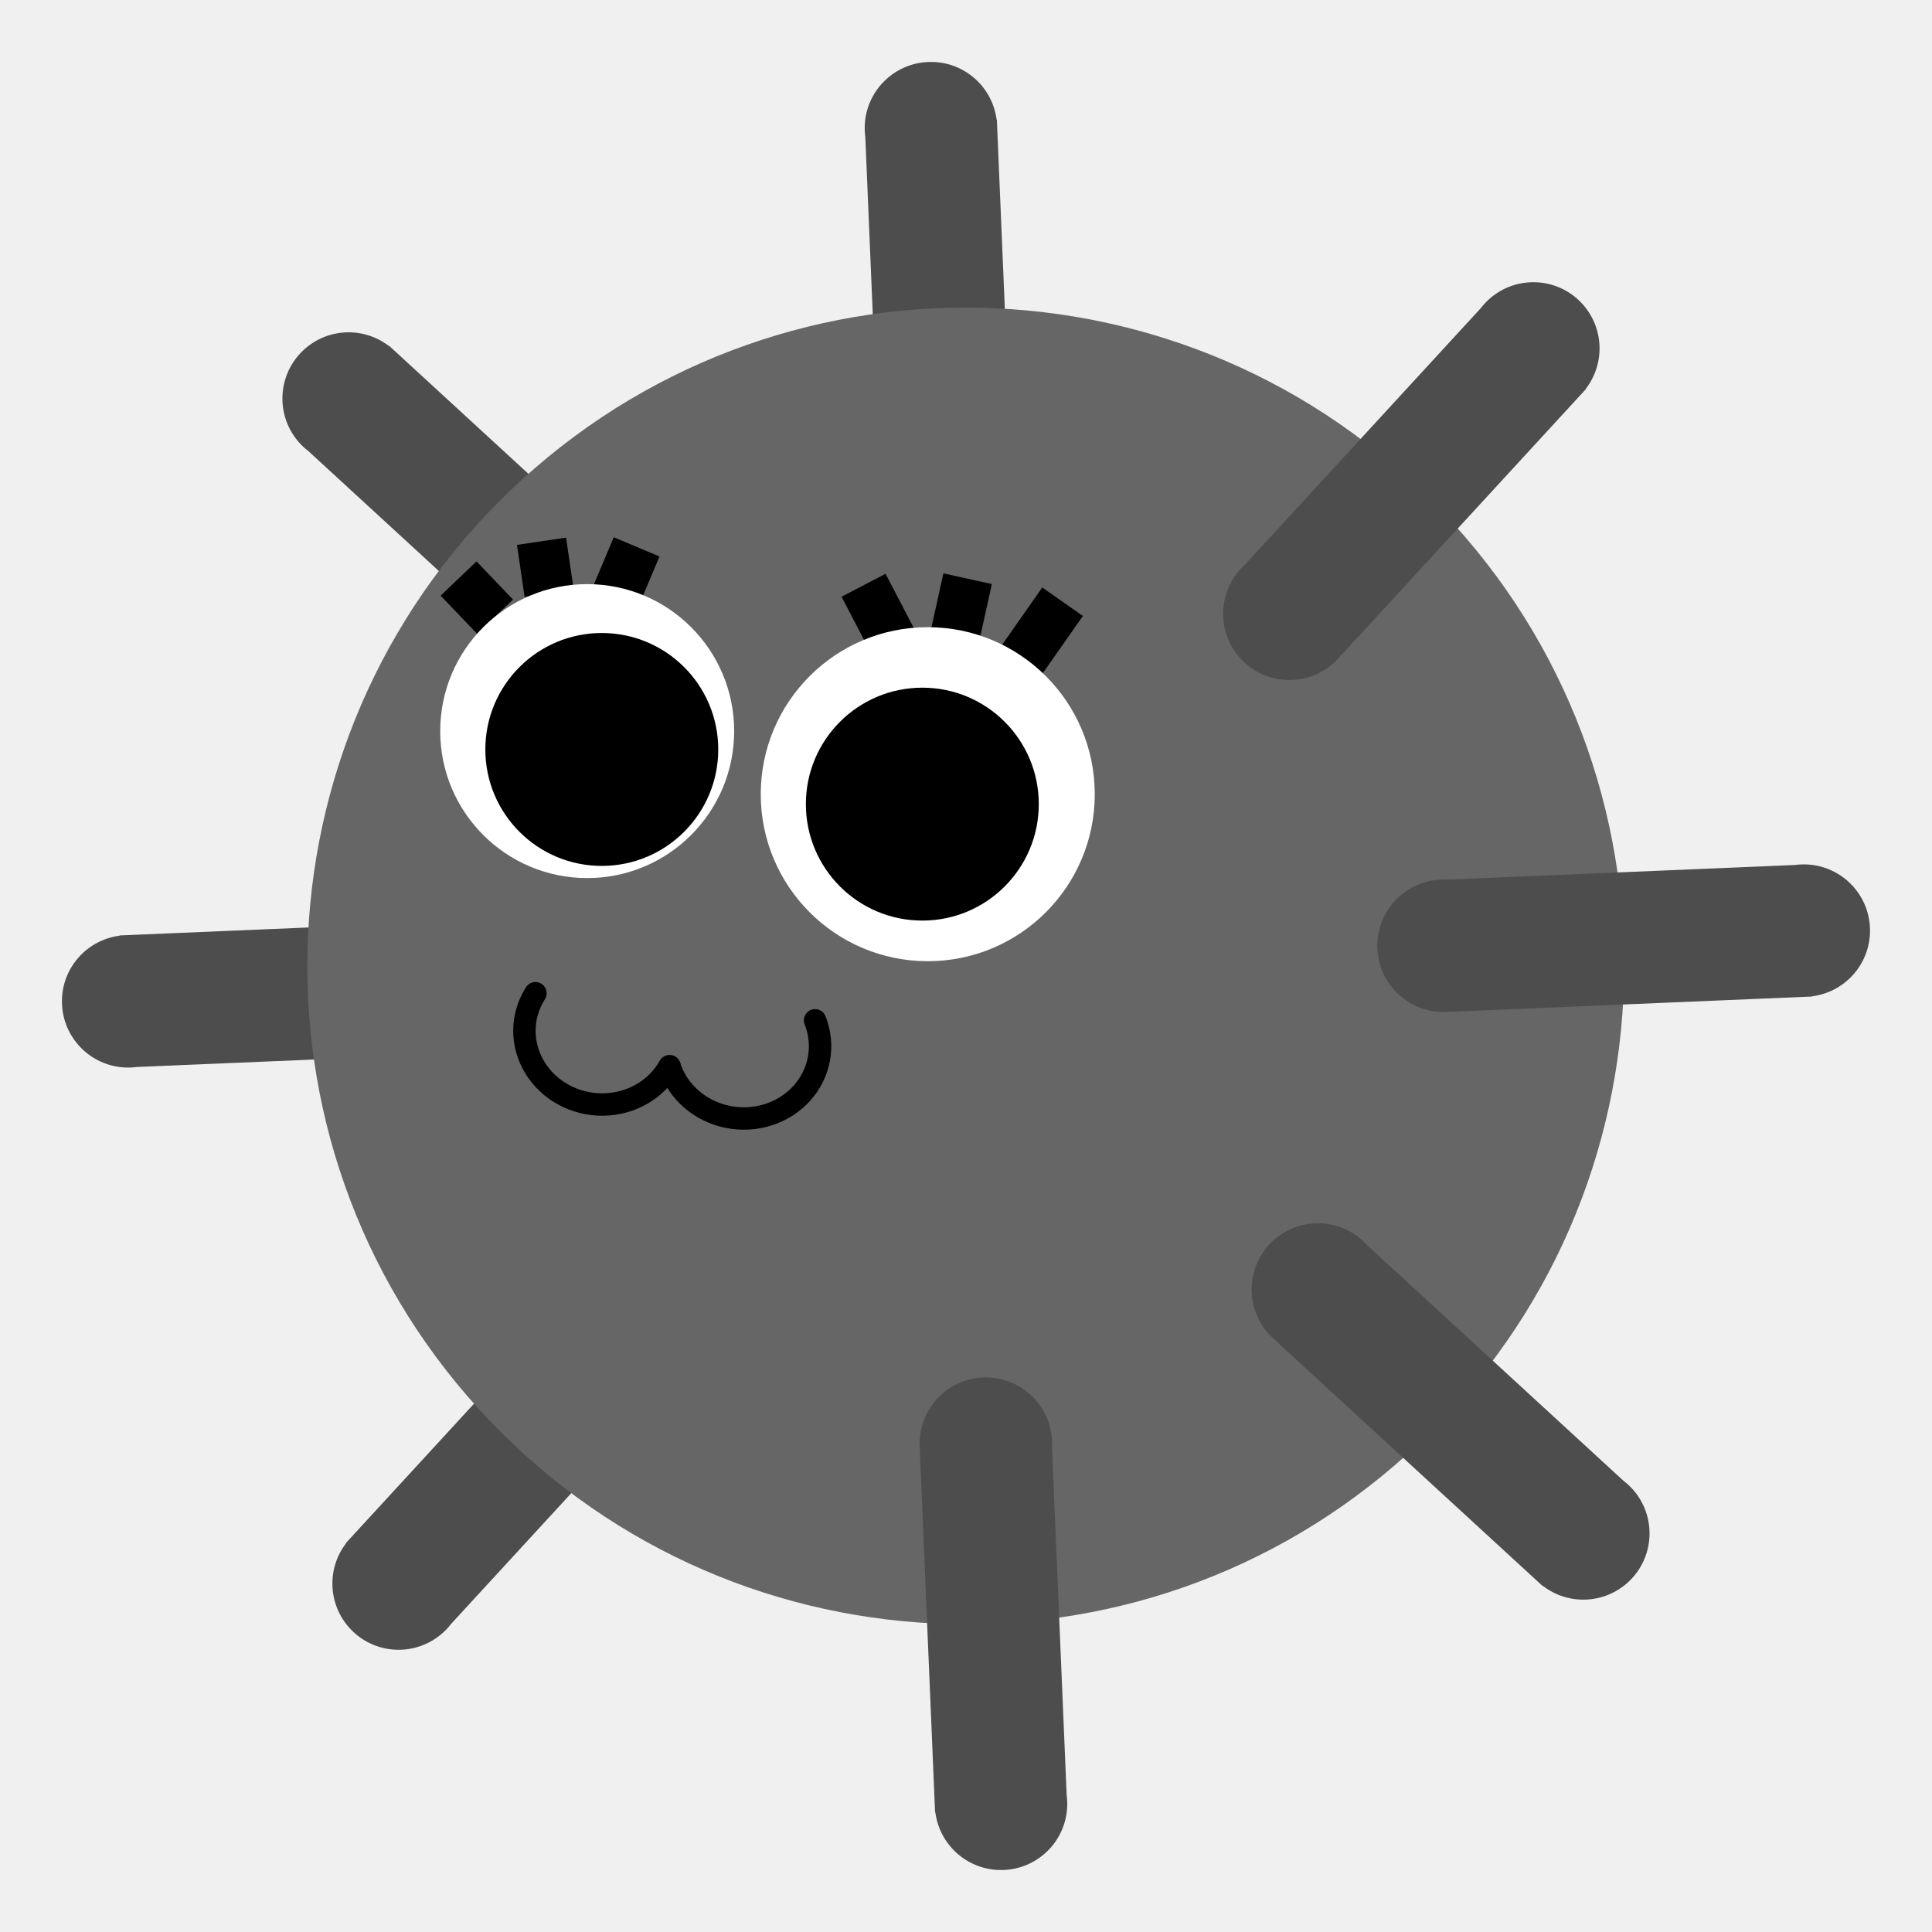
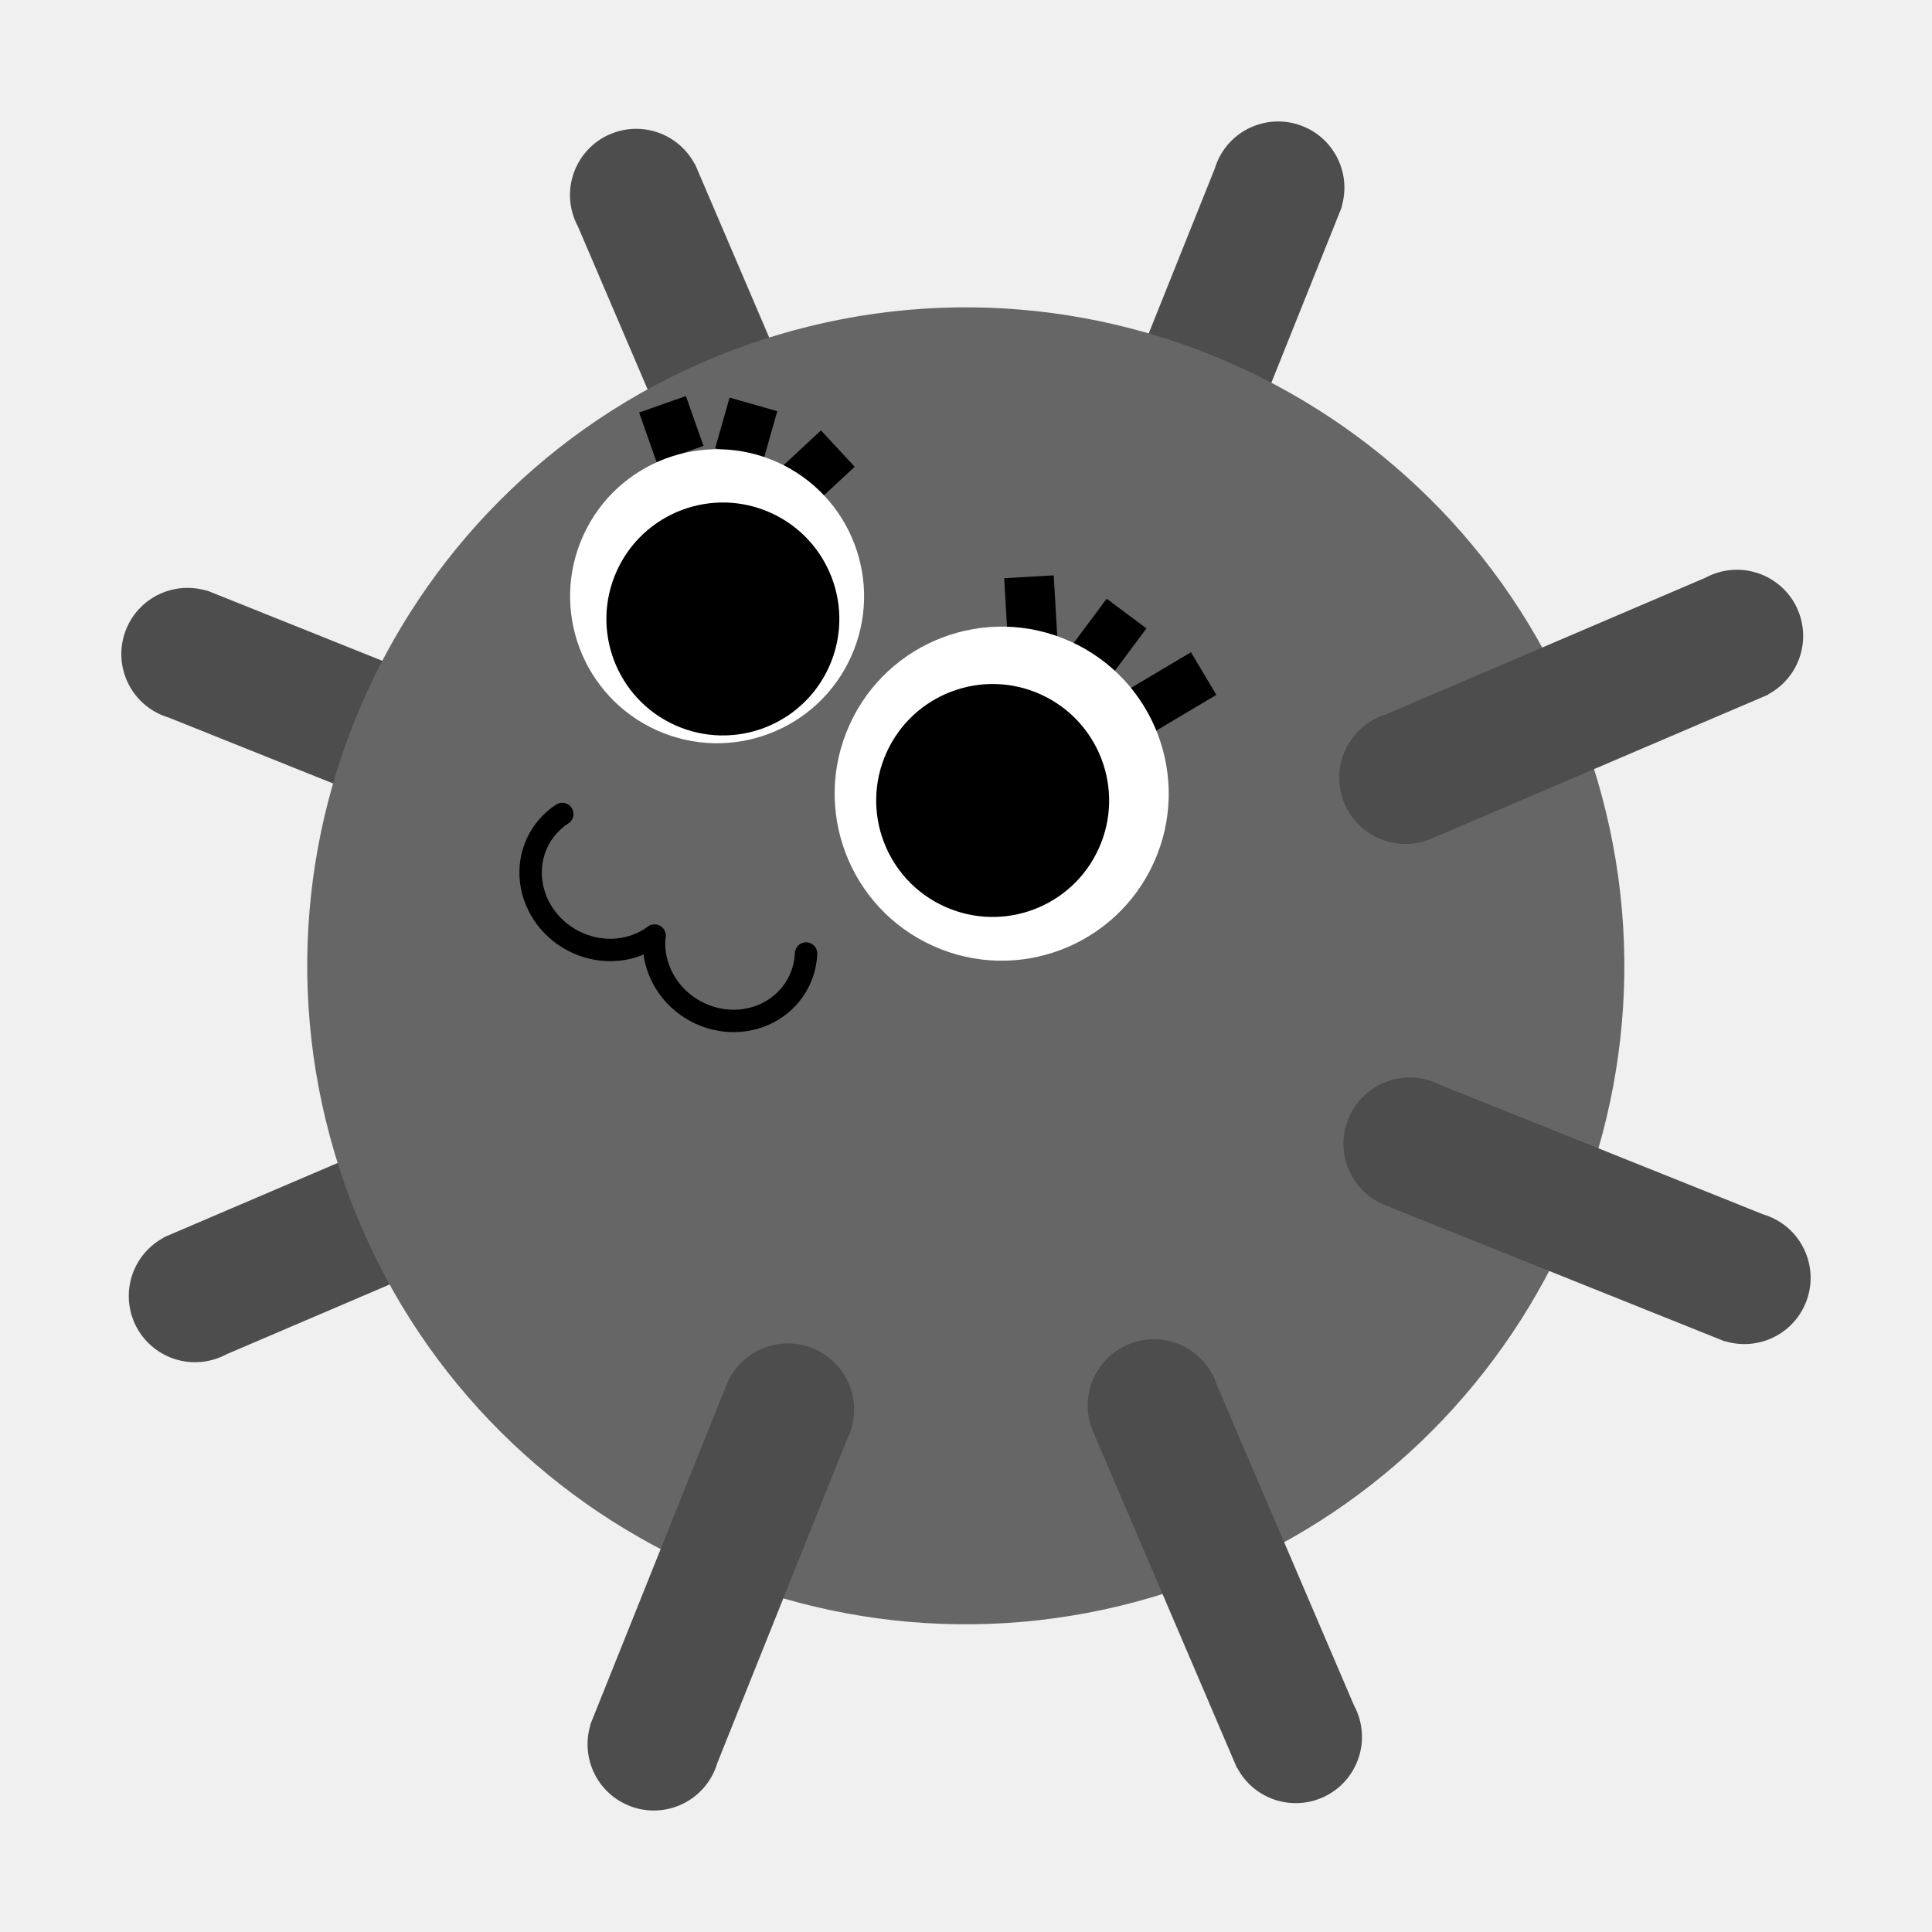
<svg xmlns="http://www.w3.org/2000/svg" width="39" height="39" viewBox="0 0 10.319 10.319" version="1.1" id="svg8">
  <defs id="defs2" />
  <g id="layer1" transform="translate(0,-286.6812)">
-     <g id="g1090" transform="translate(10.08724,1.937132)">
+     <g id="g1090" transform="rotate(24.25244,-4.392137,314.346)">
      <g transform="matrix(0.1282521,-0.00540086,0.00540175,0.128231,-15.21499,275.1367)" id="g980">
        <path id="path960" d="m 48.65,91.662 a 2.756,2.756 0 0 0 -0.212,3.752 l 0.008,0.01 a 2.756,2.756 0 0 0 0.345,0.343 l 10.251,10.251 a 2.756,2.756 0 0 0 0.002,0.003 l 0.008,0.01 a 2.756,2.756 0 0 0 3.881,0.341 2.756,2.756 0 0 0 0.345,-3.88 2.756,2.756 0 0 0 -0.343,-0.343 l 0.008,-0.008 -10.607,-10.607 -0.008,0.008 a 2.756,2.756 0 0 0 -3.536,-0.007 2.756,2.756 0 0 0 -0.143,0.128 z" style="fill:#4d4d4d;fill-rule:evenodd;stroke-width:0.255" />
        <path style="fill:#4d4d4d;fill-rule:evenodd;stroke-width:0.255" d="m 37.58,118.272 a 2.756,2.756 0 0 0 2.503,2.802 l 0.013,9.9e-4 a 2.756,2.756 0 0 0 0.487,-10e-4 l 14.497,10e-6 a 2.756,2.756 0 0 0 0.004,5.6e-4 l 0.013,0.001 a 2.756,2.756 0 0 0 2.985,-2.503 2.756,2.756 0 0 0 -2.5,-2.988 2.756,2.756 0 0 0 -0.485,5.1e-4 l -2.12e-4,-0.011 H 40.096 v 0.011 a 2.756,2.756 0 0 0 -2.506,2.495 2.756,2.756 0 0 0 -0.01,0.192 z" id="path962" />
        <path id="path964" d="m 48.568,144.917 a 2.756,2.756 0 0 0 3.752,0.212 l 0.01,-0.008 a 2.756,2.756 0 0 0 0.344,-0.345 l 10.251,-10.251 a 2.756,2.756 0 0 0 0.003,-0.002 l 0.01,-0.008 a 2.756,2.756 0 0 0 0.341,-3.881 2.756,2.756 0 0 0 -3.88,-0.345 2.756,2.756 0 0 0 -0.343,0.343 l -0.008,-0.008 -10.607,10.607 0.008,0.008 a 2.756,2.756 0 0 0 -0.007,3.536 2.756,2.756 0 0 0 0.128,0.143 z" style="fill:#4d4d4d;fill-rule:evenodd;stroke-width:0.255" />
        <path style="fill:#4d4d4d;fill-rule:evenodd;stroke-width:0.255" d="m 75.294,80.674 a 2.756,2.756 0 0 0 -2.802,2.503 l -10e-4,0.013 a 2.756,2.756 0 0 0 0.002,0.487 v 14.497 a 2.756,2.756 0 0 0 -5.16e-4,0.004 l -10e-4,0.013 a 2.756,2.756 0 0 0 2.503,2.985 2.756,2.756 0 0 0 2.988,-2.5 2.756,2.756 0 0 0 -5.16e-4,-0.485 h 0.011 V 83.19 h -0.011 a 2.756,2.756 0 0 0 -2.495,-2.506 2.756,2.756 0 0 0 -0.192,-0.01 z" id="path966" />
        <g transform="rotate(-90,75.22241,118.3362)" id="g970">
          <path style="opacity:1;fill:#666666;fill-opacity:1;fill-rule:nonzero;stroke:none;stroke-width:4.886;stroke-linecap:round;stroke-miterlimit:4;stroke-dasharray:none;stroke-dashoffset:0;stroke-opacity:1" id="path968" d="m -164.152,-32.981 a 27.395,27.395 0 0 1 29.757,-24.774 27.395,27.395 0 0 1 24.809,29.727 27.395,27.395 0 0 1 -29.698,24.844 27.395,27.395 0 0 1 -24.88,-29.668" transform="rotate(-135)" />
        </g>
        <path style="fill:#4d4d4d;fill-rule:evenodd;stroke-width:0.255" d="m 101.803,144.99 a 2.756,2.756 0 0 0 0.212,-3.752 l -0.008,-0.01 a 2.756,2.756 0 0 0 -0.345,-0.343 L 91.41,130.635 a 2.756,2.756 0 0 0 -0.002,-0.003 l -0.008,-0.01 a 2.756,2.756 0 0 0 -3.881,-0.341 2.756,2.756 0 0 0 -0.345,3.88 2.756,2.756 0 0 0 0.343,0.343 l -0.008,0.008 10.607,10.607 0.008,-0.008 a 2.756,2.756 0 0 0 3.536,0.007 2.756,2.756 0 0 0 0.143,-0.128 z" id="path972" />
        <path id="path974" d="m 112.873,118.38 a 2.756,2.756 0 0 0 -2.503,-2.802 l -0.013,-9.9e-4 a 2.756,2.756 0 0 0 -0.487,0.001 l -14.497,-1e-5 a 2.756,2.756 0 0 0 -0.004,-5.6e-4 l -0.013,-0.001 a 2.756,2.756 0 0 0 -2.985,2.503 2.756,2.756 0 0 0 2.5,2.988 2.756,2.756 0 0 0 0.485,-5.1e-4 l 2.12e-4,0.011 h 15 v -0.011 a 2.756,2.756 0 0 0 2.506,-2.495 2.756,2.756 0 0 0 0.01,-0.192 z" style="fill:#4d4d4d;fill-rule:evenodd;stroke-width:0.255" />
        <path style="fill:#4d4d4d;fill-rule:evenodd;stroke-width:0.255" d="m 101.885,91.736 a 2.756,2.756 0 0 0 -3.752,-0.212 l -0.01,0.008 a 2.756,2.756 0 0 0 -0.344,0.345 l -10.251,10.251 a 2.756,2.756 0 0 0 -0.003,0.002 l -0.01,0.008 a 2.756,2.756 0 0 0 -0.341,3.881 2.756,2.756 0 0 0 3.88,0.345 2.756,2.756 0 0 0 0.343,-0.343 l 0.008,0.008 10.607,-10.607 -0.008,-0.008 a 2.756,2.756 0 0 0 0.007,-3.536 2.756,2.756 0 0 0 -0.128,-0.143 z" id="path976" />
        <path id="path978" d="m 75.159,155.979 a 2.756,2.756 0 0 0 2.802,-2.503 l 0.001,-0.013 a 2.756,2.756 0 0 0 -0.002,-0.487 v -14.497 a 2.756,2.756 0 0 0 5.16e-4,-0.004 l 0.001,-0.013 a 2.756,2.756 0 0 0 -2.503,-2.985 2.756,2.756 0 0 0 -2.988,2.5 2.756,2.756 0 0 0 5.16e-4,0.485 h -0.011 v 15 h 0.011 a 2.756,2.756 0 0 0 2.495,2.506 2.756,2.756 0 0 0 0.192,0.01 z" style="fill:#4d4d4d;fill-rule:evenodd;stroke-width:0.255" />
      </g>
      <g style="stroke:#000000" transform="matrix(0.05955417,0.00565411,-0.00565504,0.05954436,-25.07418,278.7048)" id="g986">
        <path d="m 314.926,-160.612 a 6.877,6.516 0 0 1 0.564,-6.603 6.877,6.516 0 0 1 6.376,-2.722 6.877,6.516 0 0 1 5.595,3.974" id="path982" style="opacity:1;fill:none;fill-opacity:1;fill-rule:nonzero;stroke:#000000;stroke-width:2;stroke-linecap:round;stroke-miterlimit:4;stroke-dasharray:none;stroke-dashoffset:0;stroke-opacity:1" transform="scale(1,-1)" />
        <path transform="scale(-1)" style="opacity:1;fill:none;fill-opacity:1;fill-rule:nonzero;stroke:#000000;stroke-width:2;stroke-linecap:round;stroke-miterlimit:4;stroke-dasharray:none;stroke-dashoffset:0;stroke-opacity:1" id="path984" d="m -340.007,-160.659 a 6.877,6.516 0 0 1 0.564,-6.603 6.877,6.516 0 0 1 6.376,-2.722 6.877,6.516 0 0 1 5.595,3.974" />
      </g>
      <path style="fill:none;stroke:#000000;stroke-width:0.265px;stroke-linecap:butt;stroke-linejoin:miter;stroke-opacity:1" d="m -4.648,288.295 0.236,-0.337" id="path938" />
      <path style="fill:none;stroke:#000000;stroke-width:0.265px;stroke-linecap:butt;stroke-linejoin:miter;stroke-opacity:1" d="m -4.996,288.183 0.077,-0.348" id="path940" />
      <path style="fill:none;stroke:#000000;stroke-width:0.265px;stroke-linecap:butt;stroke-linejoin:miter;stroke-opacity:1" d="m -5.321,288.165 -0.154,-0.295" id="path942" />
      <path style="fill:none;stroke:#000000;stroke-width:0.265px;stroke-linecap:butt;stroke-linejoin:miter;stroke-opacity:1" d="m -7.154,287.913 -0.041,-0.278" id="path944" />
      <path style="fill:none;stroke:#000000;stroke-width:0.265px;stroke-linecap:butt;stroke-linejoin:miter;stroke-opacity:1" d="m -6.799,287.931 0.112,-0.266" id="path946" />
      <path style="fill:none;stroke:#000000;stroke-width:0.265px;stroke-linecap:butt;stroke-linejoin:miter;stroke-opacity:1" d="m -7.443,288.038 -0.195,-0.204" id="path948" />
      <circle style="opacity:1;fill:#ffffff;fill-opacity:1;fill-rule:evenodd;stroke:none;stroke-width:0.053;stroke-linecap:round;stroke-miterlimit:4;stroke-dasharray:none;stroke-dashoffset:0;stroke-opacity:1" id="circle950" cx="-5.132" cy="288.986" r="0.892" />
      <circle r="0.785" cy="288.649" cx="-6.951" id="circle952" style="opacity:1;fill:#ffffff;fill-opacity:1;fill-rule:evenodd;stroke:none;stroke-width:0.047;stroke-linecap:round;stroke-miterlimit:4;stroke-dasharray:none;stroke-dashoffset:0;stroke-opacity:1" />
      <circle style="opacity:1;fill:#000000;fill-opacity:1;fill-rule:evenodd;stroke:none;stroke-width:0.087;stroke-linecap:round;stroke-miterlimit:4;stroke-dasharray:none;stroke-dashoffset:0;stroke-opacity:1" id="circle954" cx="-6.873" cy="288.747" r="0.622" />
      <circle r="0.622" cy="289.039" cx="-5.161" id="circle956" style="opacity:1;fill:#000000;fill-opacity:1;fill-rule:evenodd;stroke:none;stroke-width:0.087;stroke-linecap:round;stroke-miterlimit:4;stroke-dasharray:none;stroke-dashoffset:0;stroke-opacity:1" />
    </g>
  </g>
</svg>
